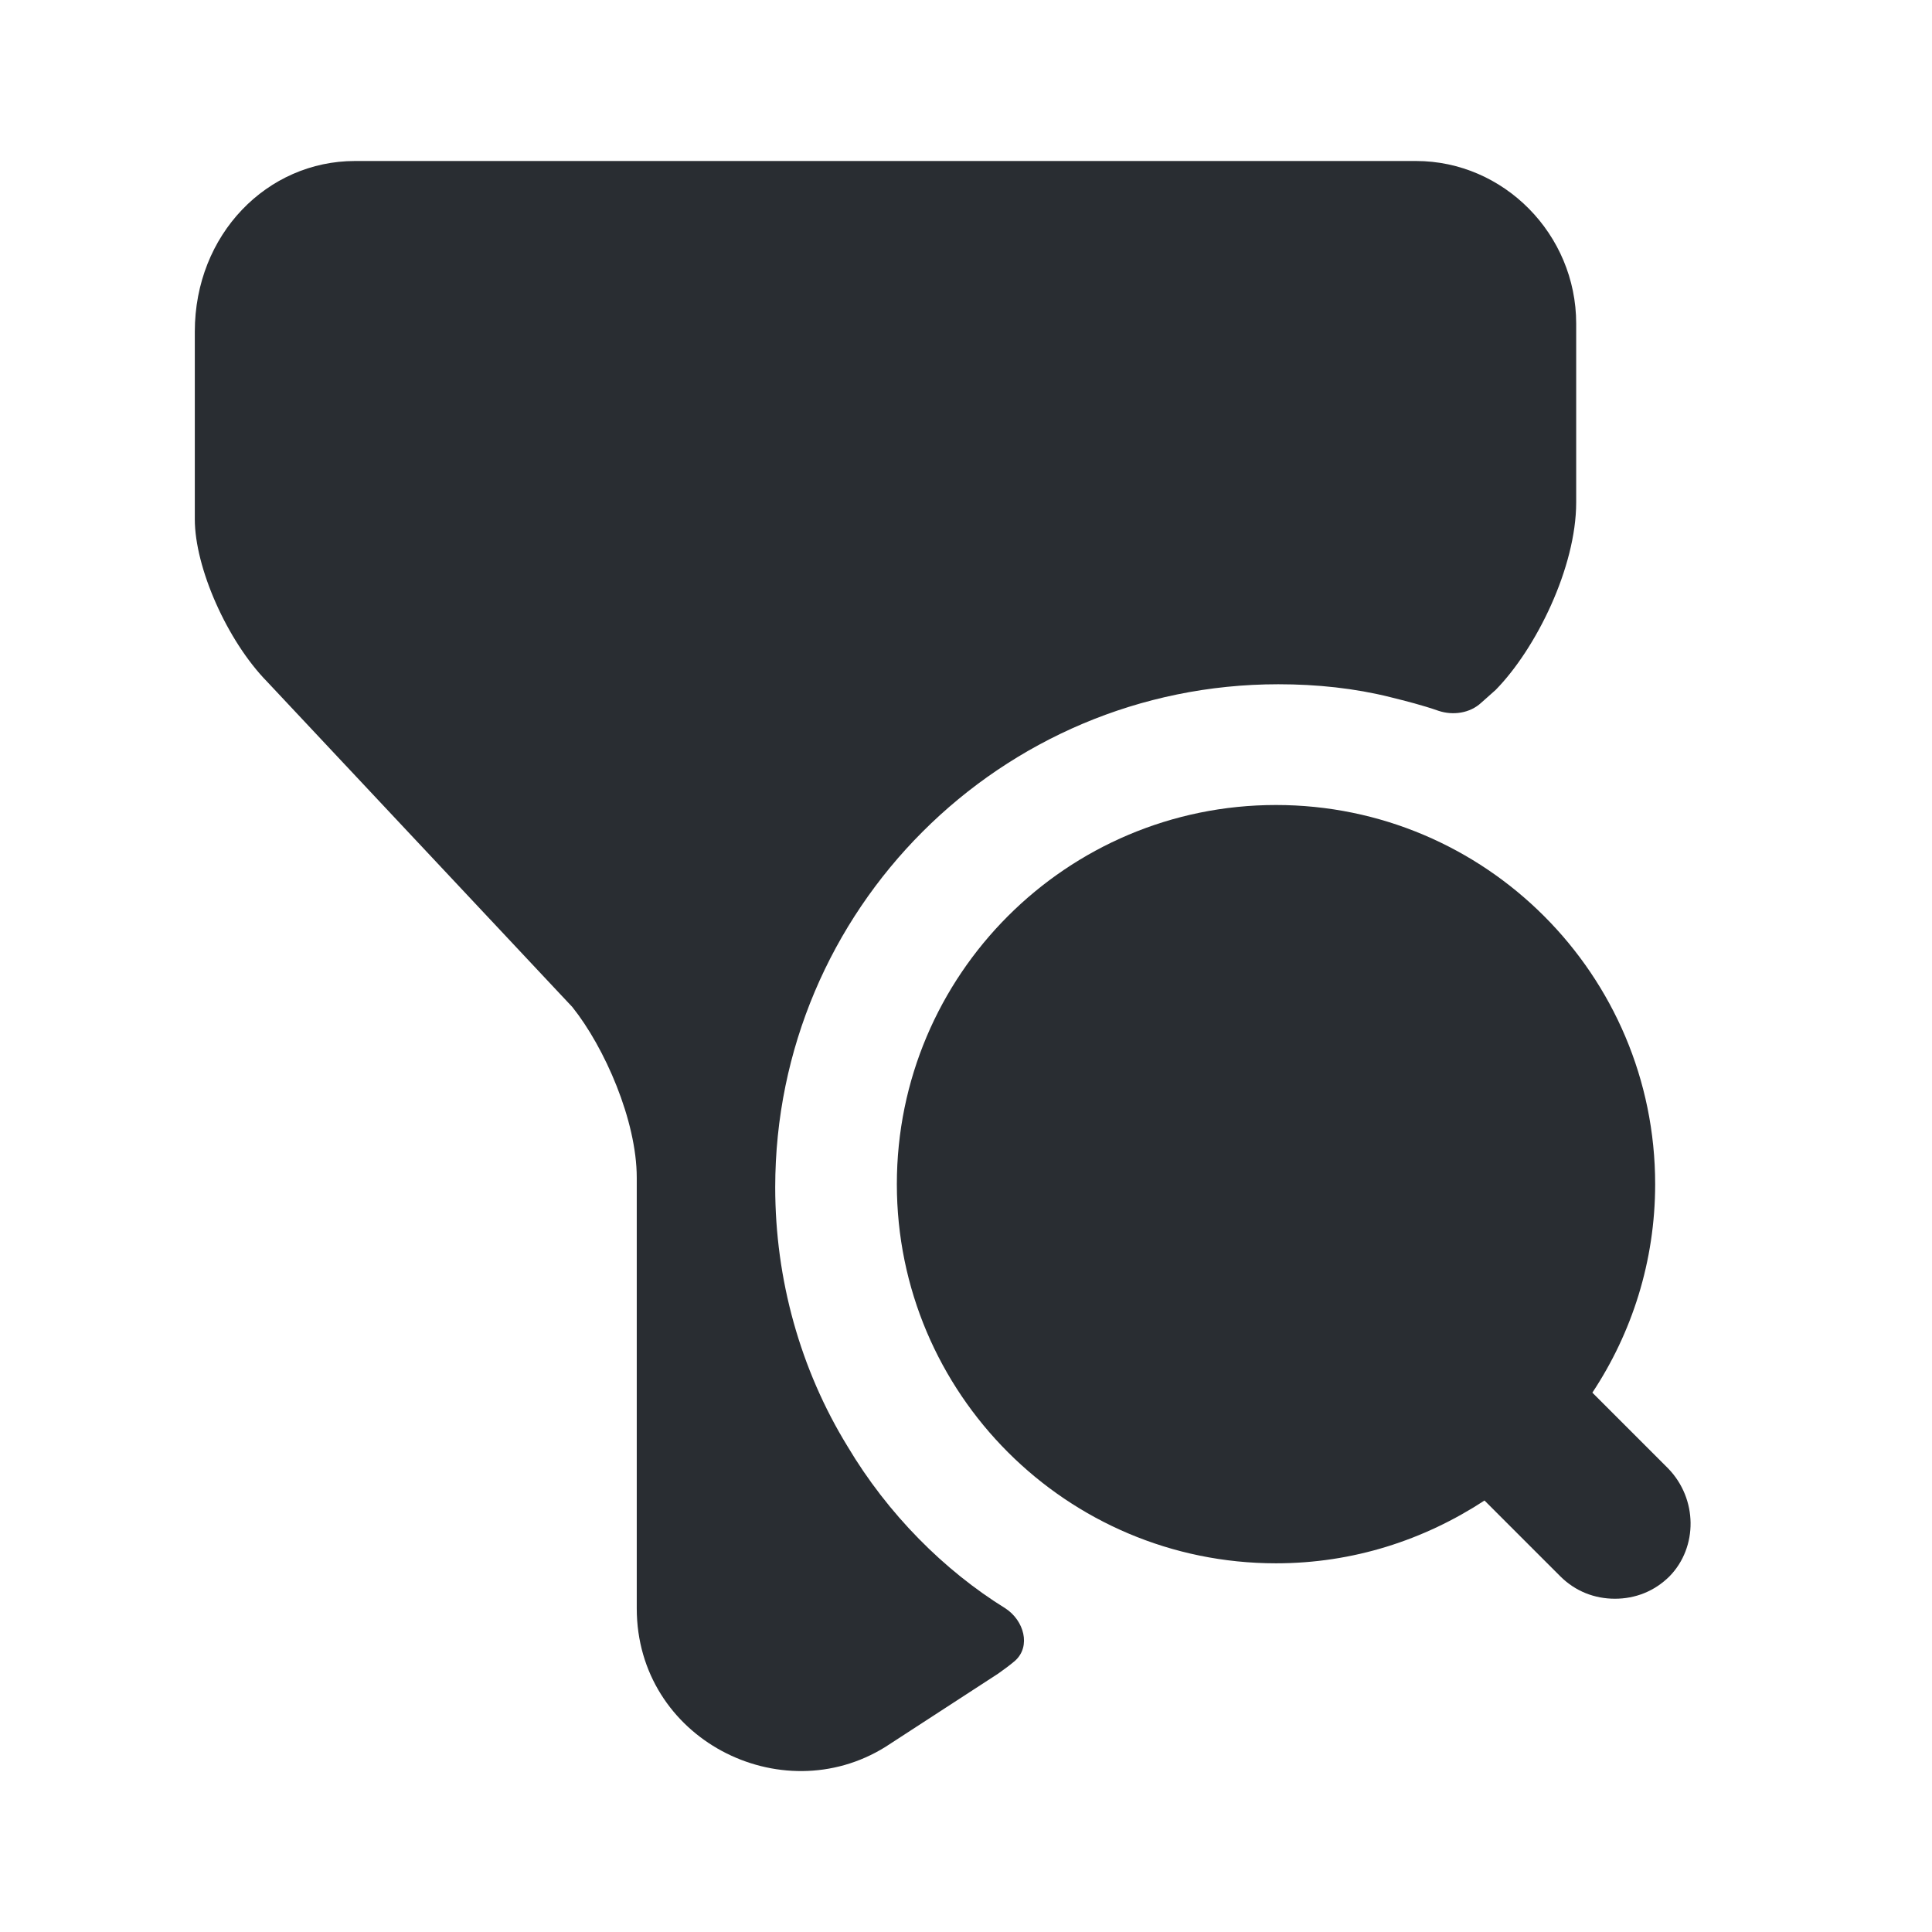
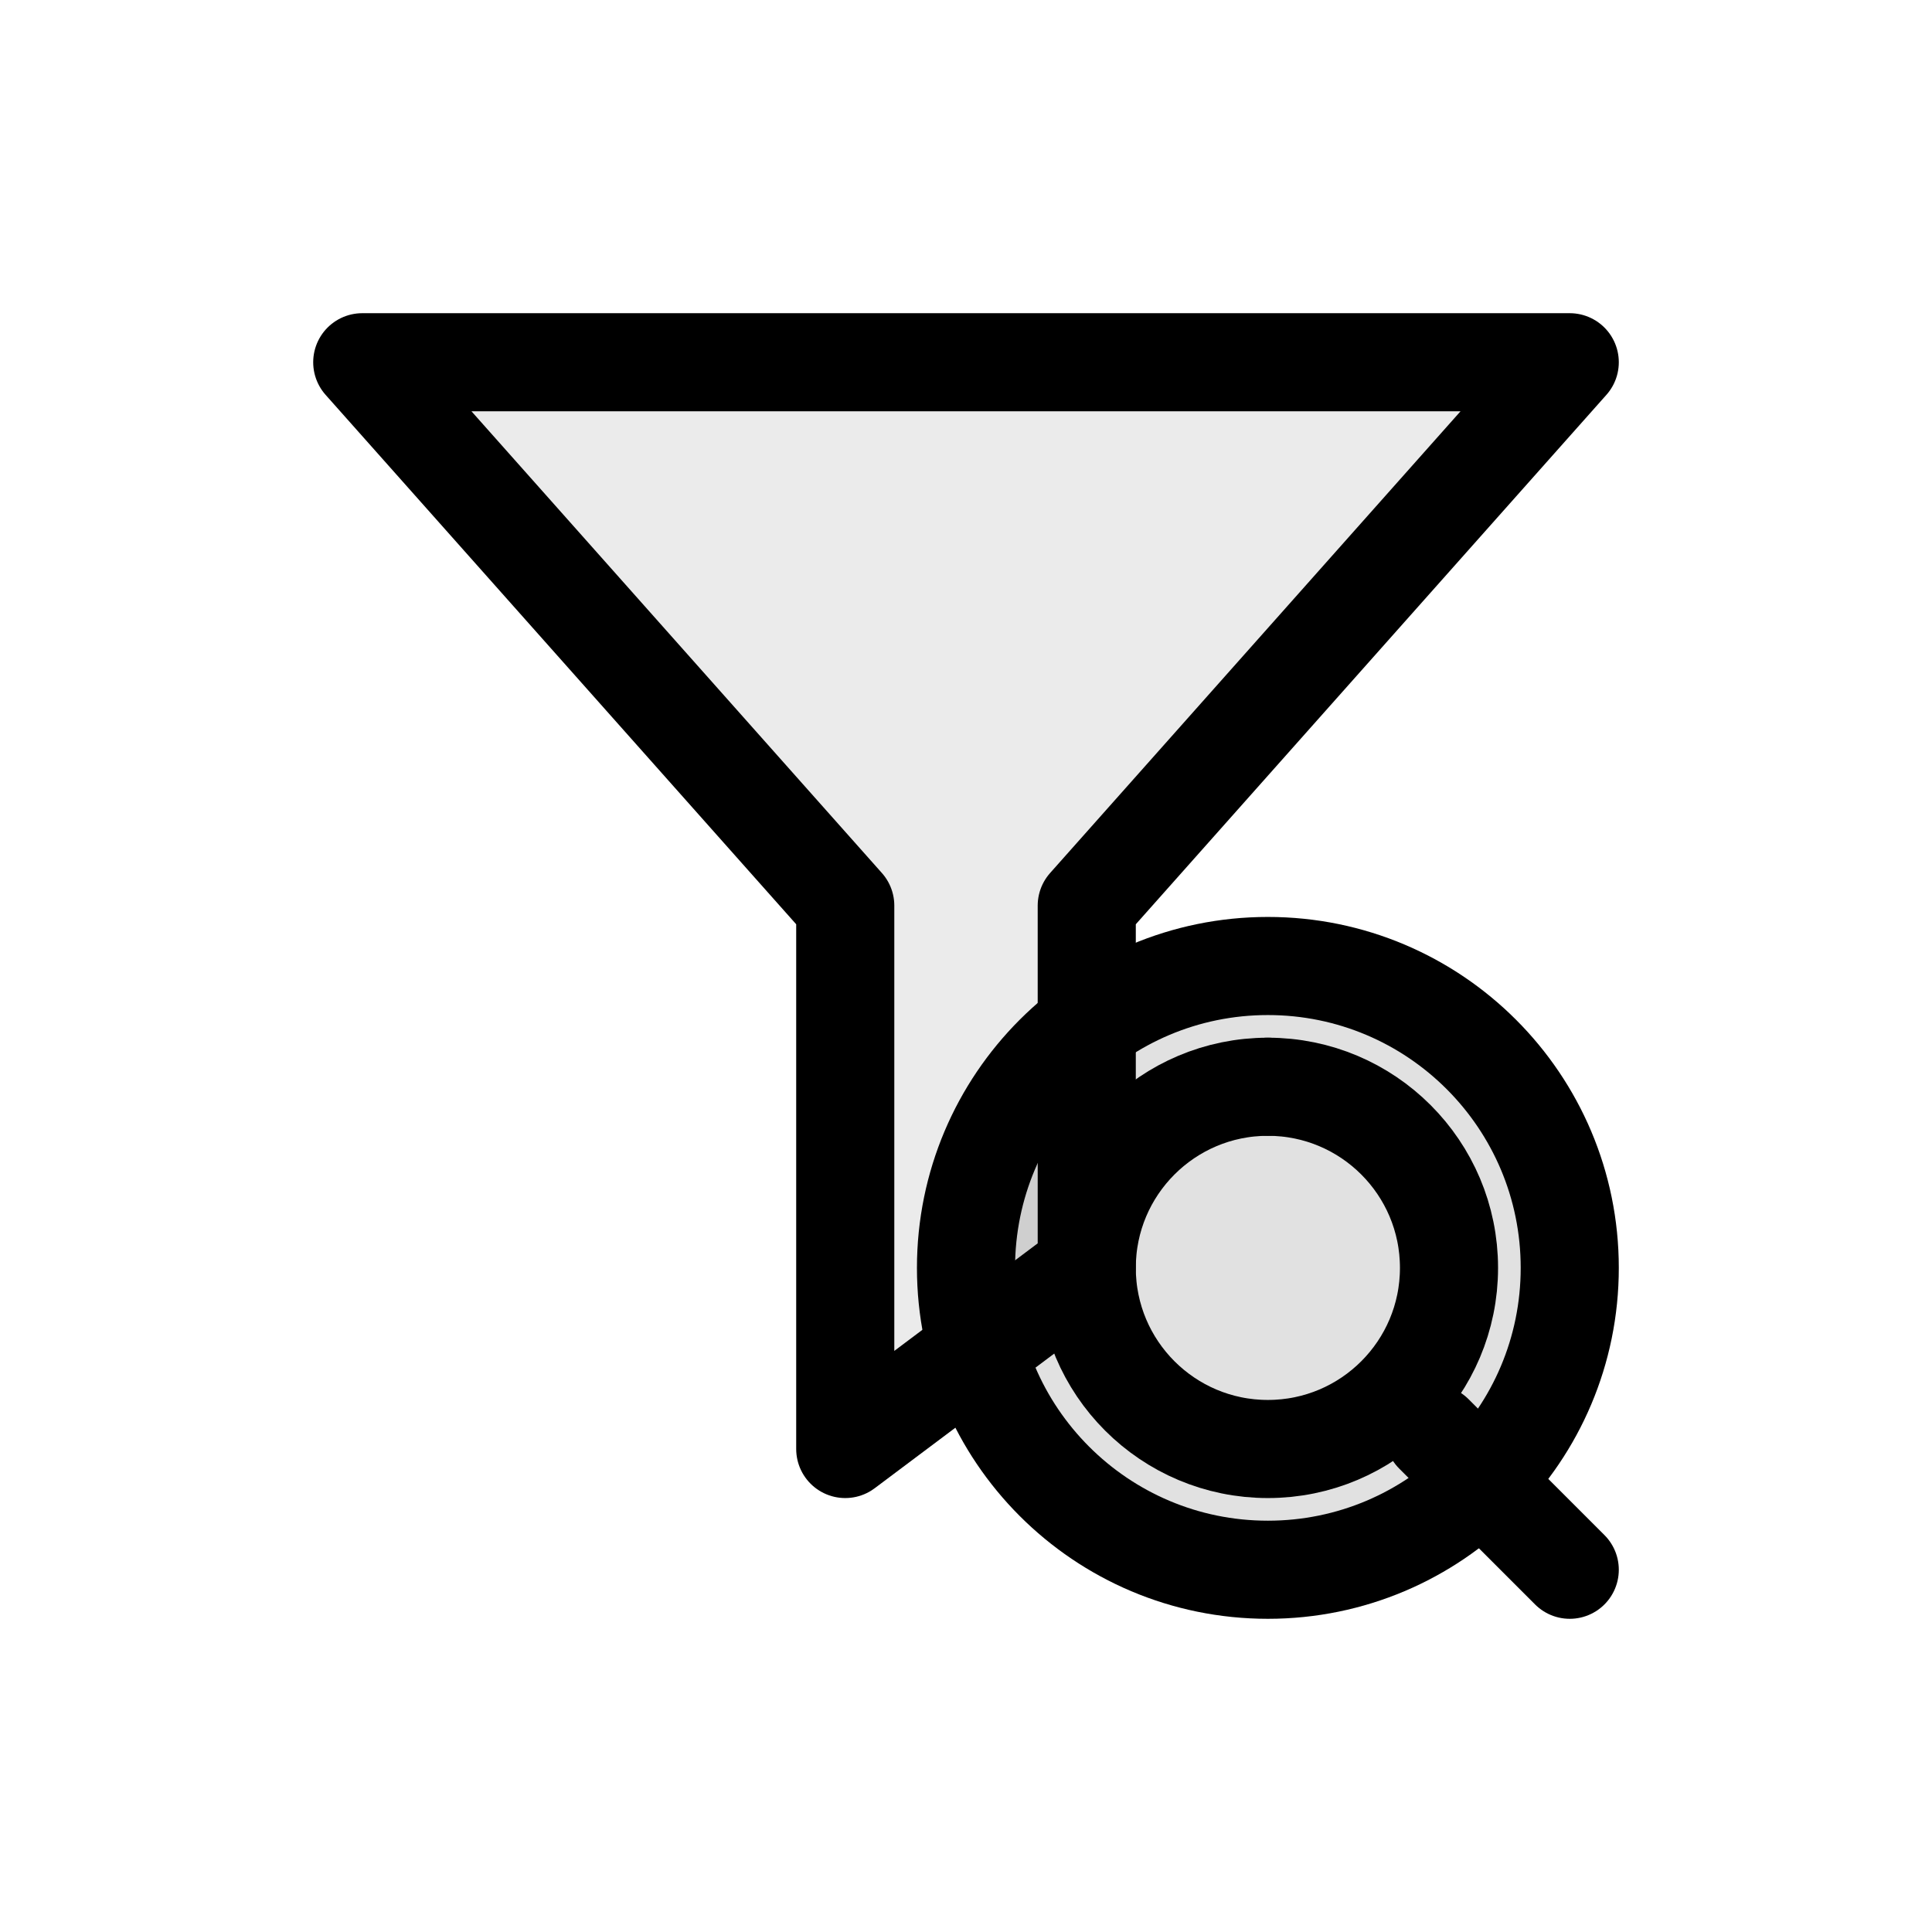
- <svg xmlns="http://www.w3.org/2000/svg" width="800px" height="800px" viewBox="0 0 24 24" fill="none">
-   <path d="M20.721 18.24L19.781 17.3C20.271 16.56 20.561 15.67 20.561 14.71C20.561 12.11 18.451 10 15.851 10C13.251 10 11.141 12.11 11.141 14.71C11.141 17.31 13.251 19.42 15.851 19.42C16.811 19.42 17.691 19.13 18.441 18.64L19.381 19.58C19.571 19.77 19.811 19.86 20.061 19.86C20.311 19.86 20.551 19.77 20.741 19.58C21.091 19.22 21.091 18.62 20.721 18.24Z" fill="#292D32" />
-   <path d="M19.58 4.02V6.24C19.58 7.05 19.08 8.06 18.58 8.57L18.4 8.73C18.26 8.86 18.05 8.89 17.87 8.83C17.67 8.76 17.47 8.71 17.27 8.66C16.83 8.55 16.36 8.5 15.88 8.5C12.43 8.5 9.63 11.3 9.63 14.75C9.63 15.89 9.94 17.01 10.53 17.97C11.03 18.81 11.73 19.51 12.49 19.98C12.72 20.13 12.81 20.45 12.61 20.63C12.54 20.69 12.47 20.74 12.4 20.79L11 21.7C9.7 22.51 7.91 21.6 7.91 19.98V14.63C7.91 13.92 7.51 13.01 7.11 12.51L3.32 8.47C2.82 7.96 2.42 7.05 2.42 6.45V4.12C2.42 2.91 3.32 2 4.41 2H17.59C18.68 2 19.58 2.91 19.58 4.02Z" fill="#292D32" />
+ <svg xmlns="http://www.w3.org/2000/svg" viewBox="0 0 64 64" width="256" height="256" fill="none" stroke="currentColor" stroke-width="3.25" stroke-linecap="round" stroke-linejoin="round" shape-rendering="geometricPrecision">
+   <path d="M12 12h40L36 30v12l-8 6V30L12 12z" fill="currentColor" fill-opacity="0.08" />
+   <circle cx="42" cy="42" r="10" fill="currentColor" fill-opacity="0.12" />
+   <path d="M42 36v0" />
+   <path d="M47.5 47.5L52 52" />
+   <circle cx="42" cy="42" r="6" fill="none" />
</svg>
